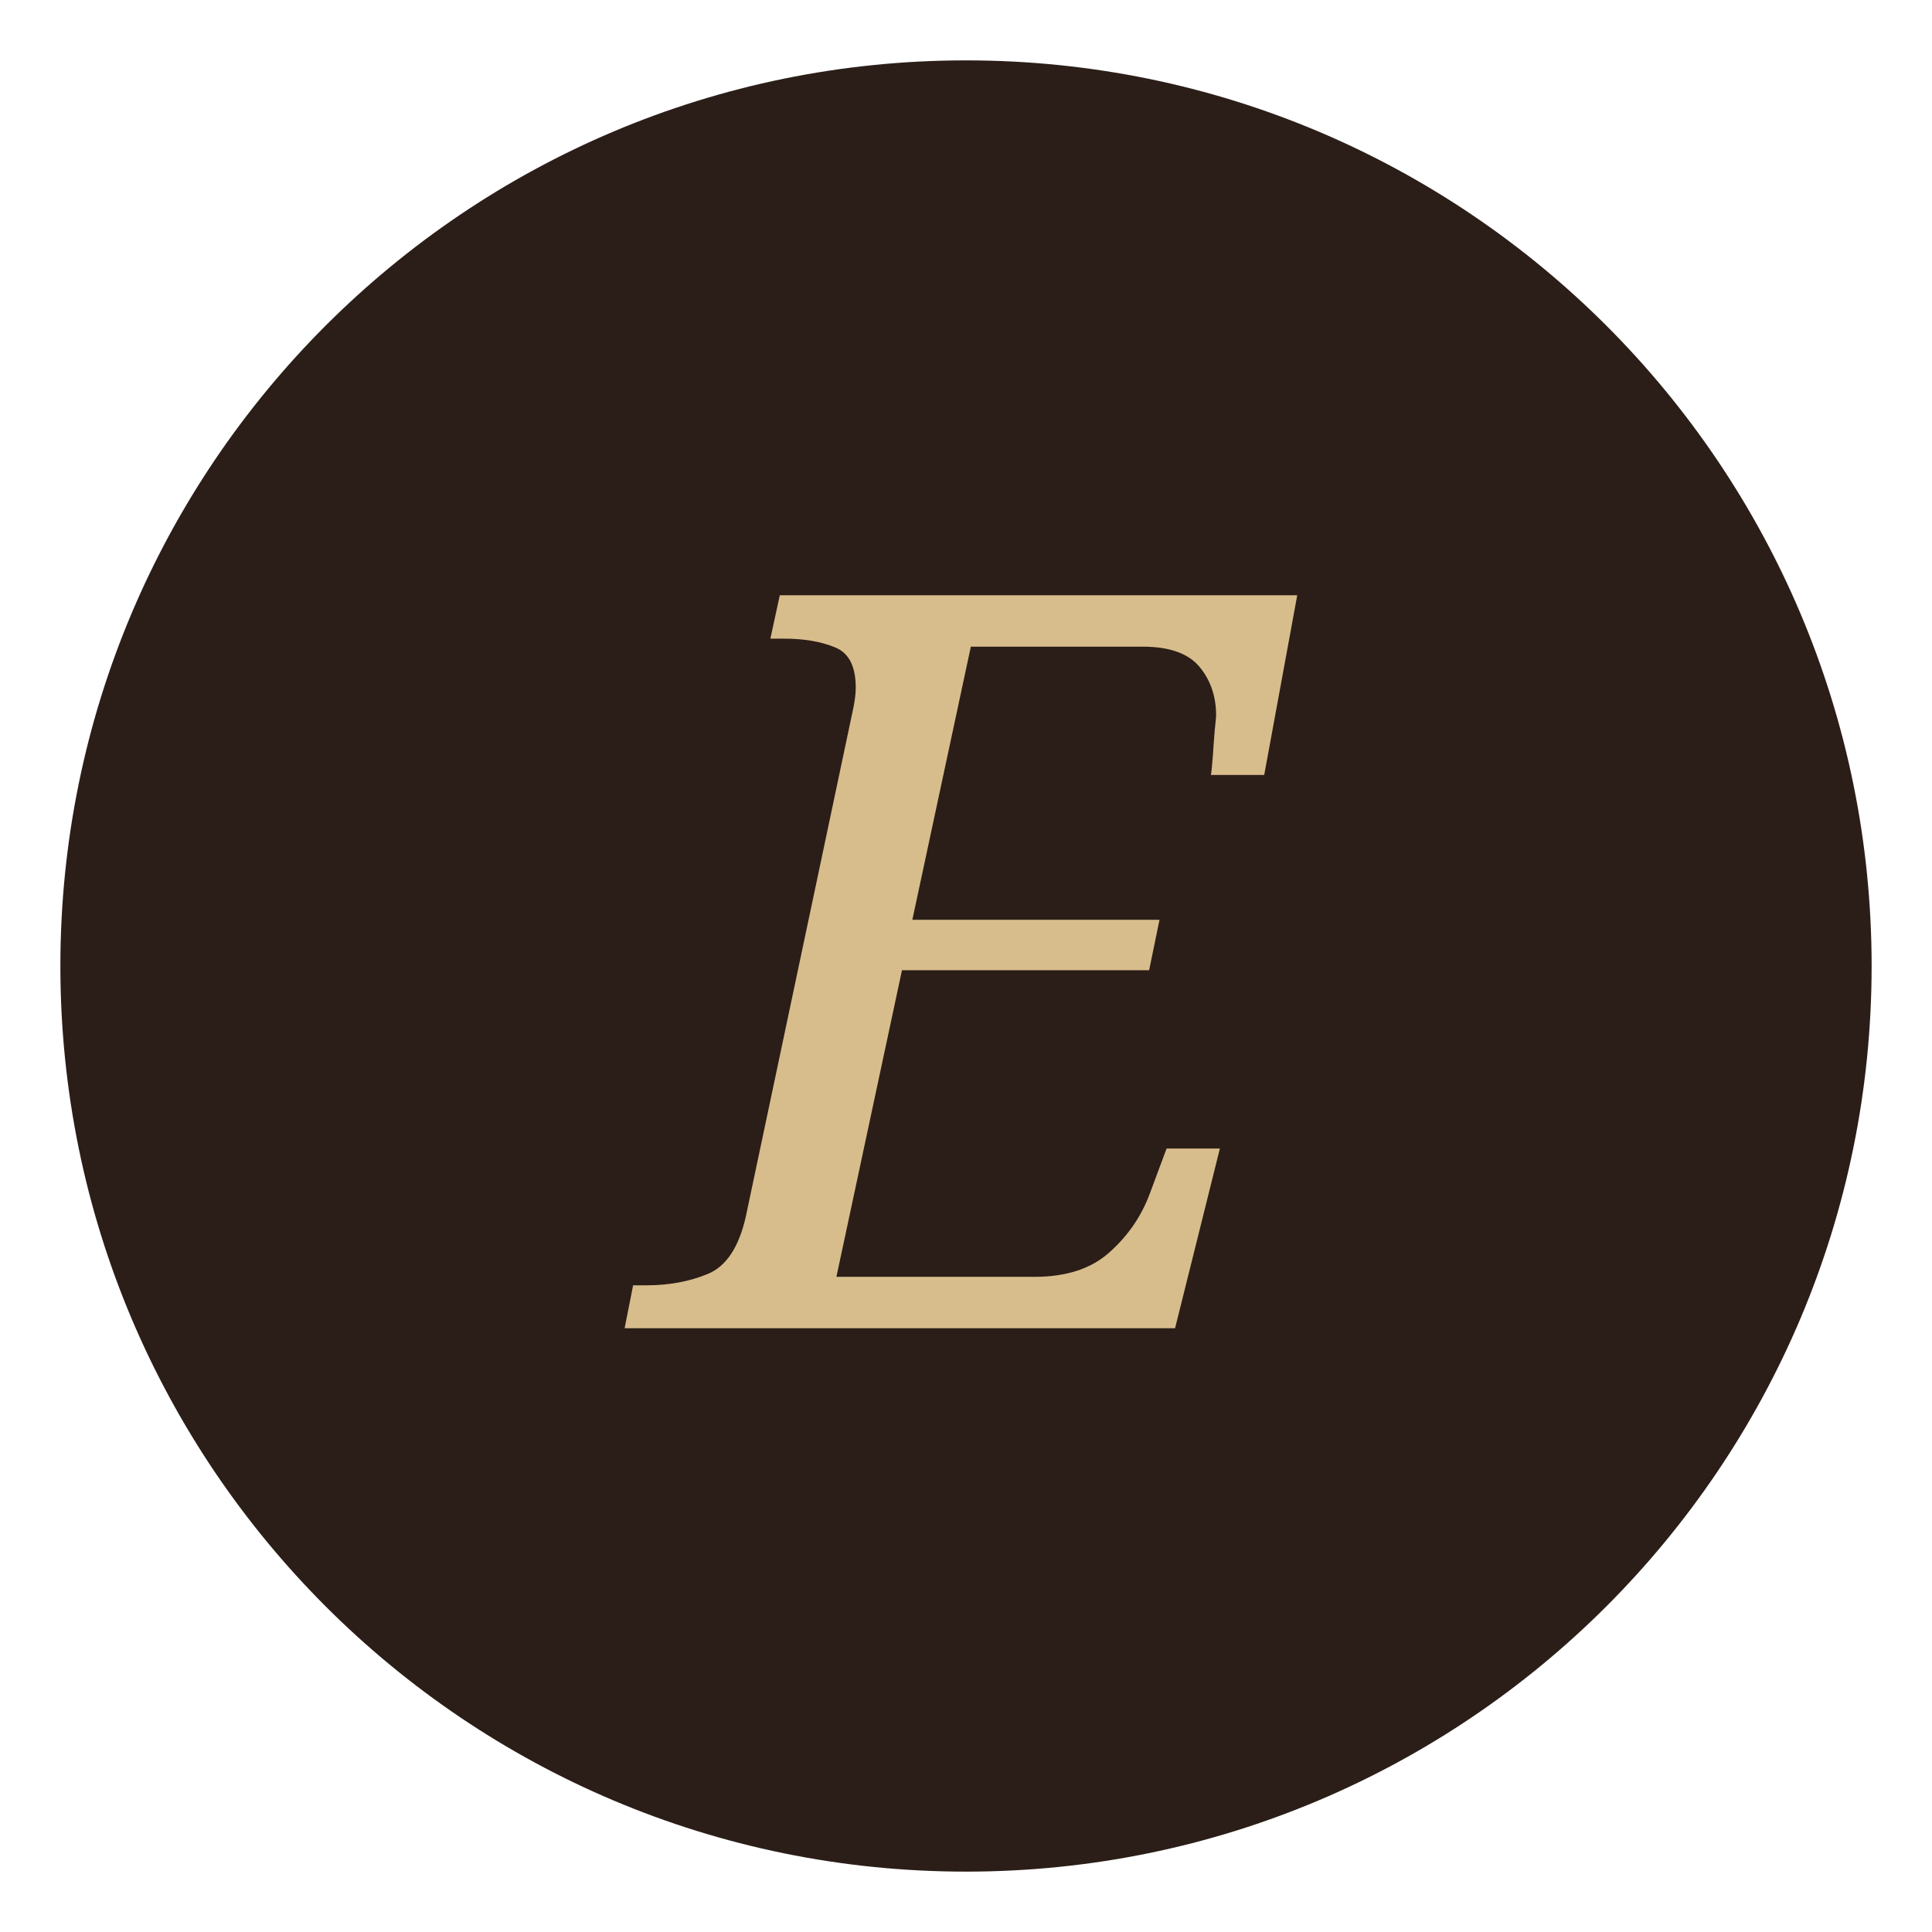
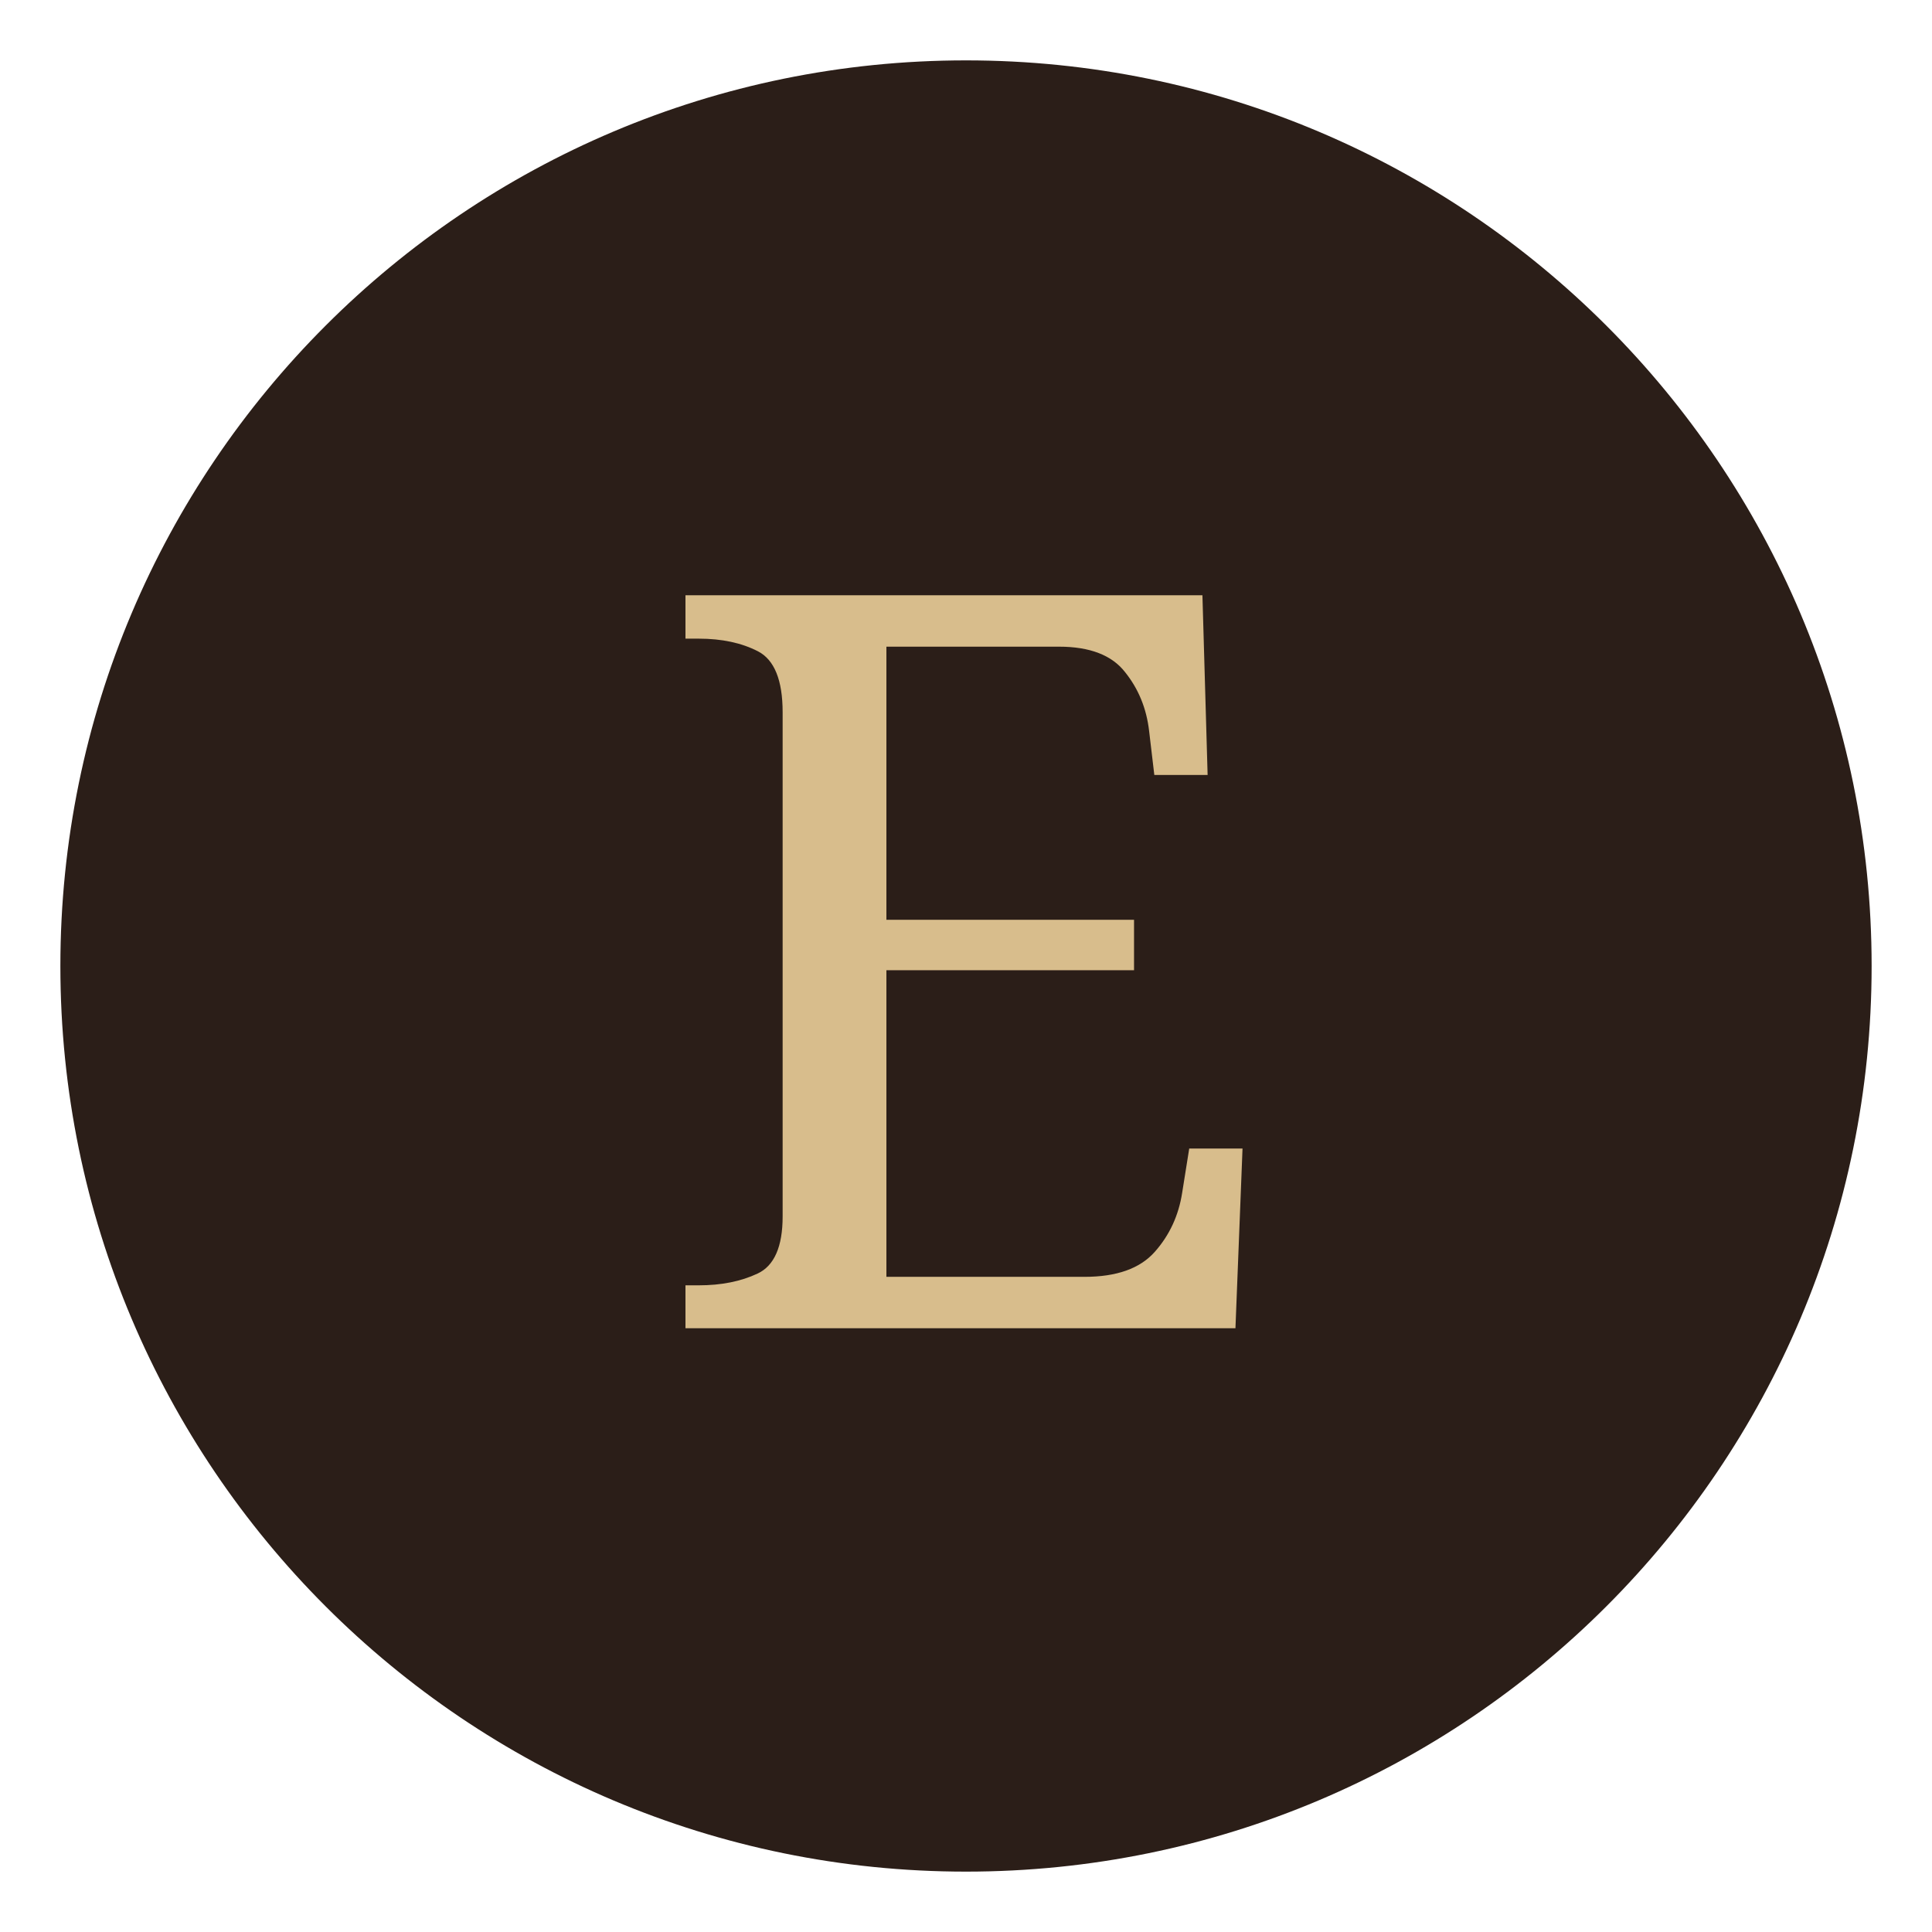
<svg xmlns="http://www.w3.org/2000/svg" viewBox="0 0 64 64">
  <circle cx="32" cy="32" r="30" fill="#2b1e18" />
-   <text x="32" y="44" text-anchor="middle" font-family="Didot, 'Bodoni Moda', serif" font-style="italic" font-size="34" fill="#d8bd8c">E</text>
+   <text x="32" y="44" text-anchor="middle" font-family="Didot, 'Bodoni Moda', serif" font-size="34" fill="#d8bd8c">E</text>
</svg>
